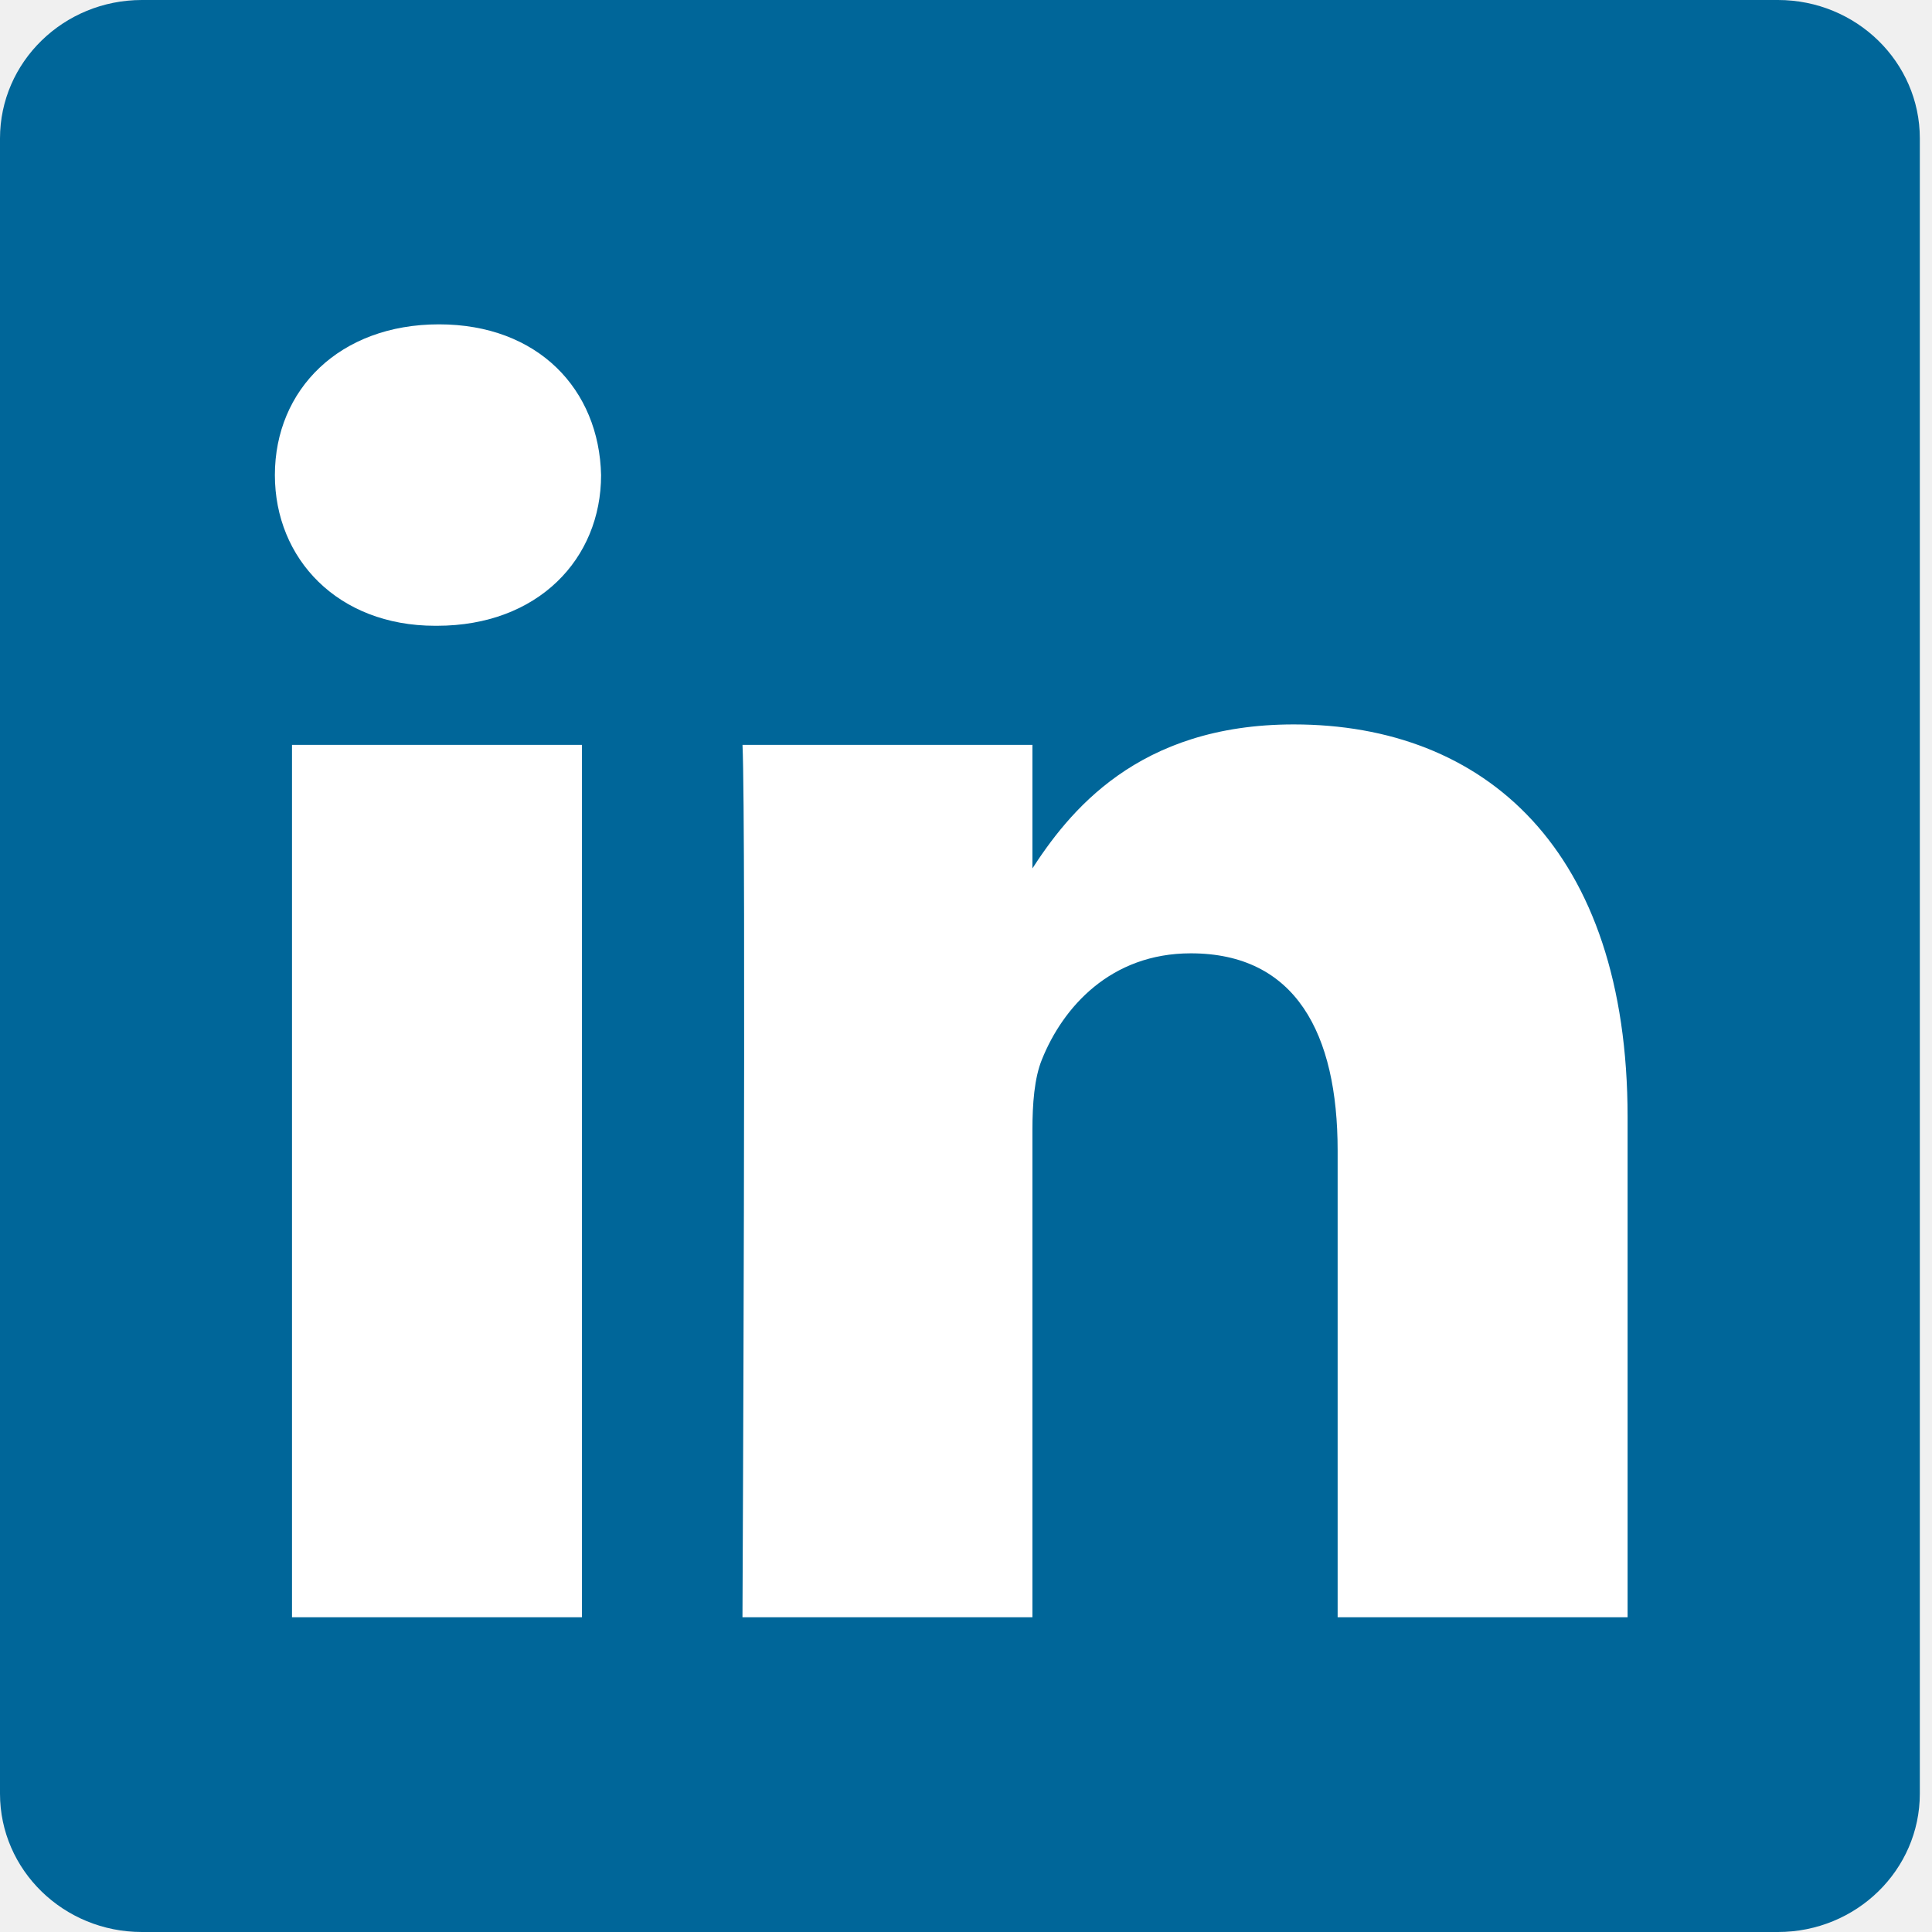
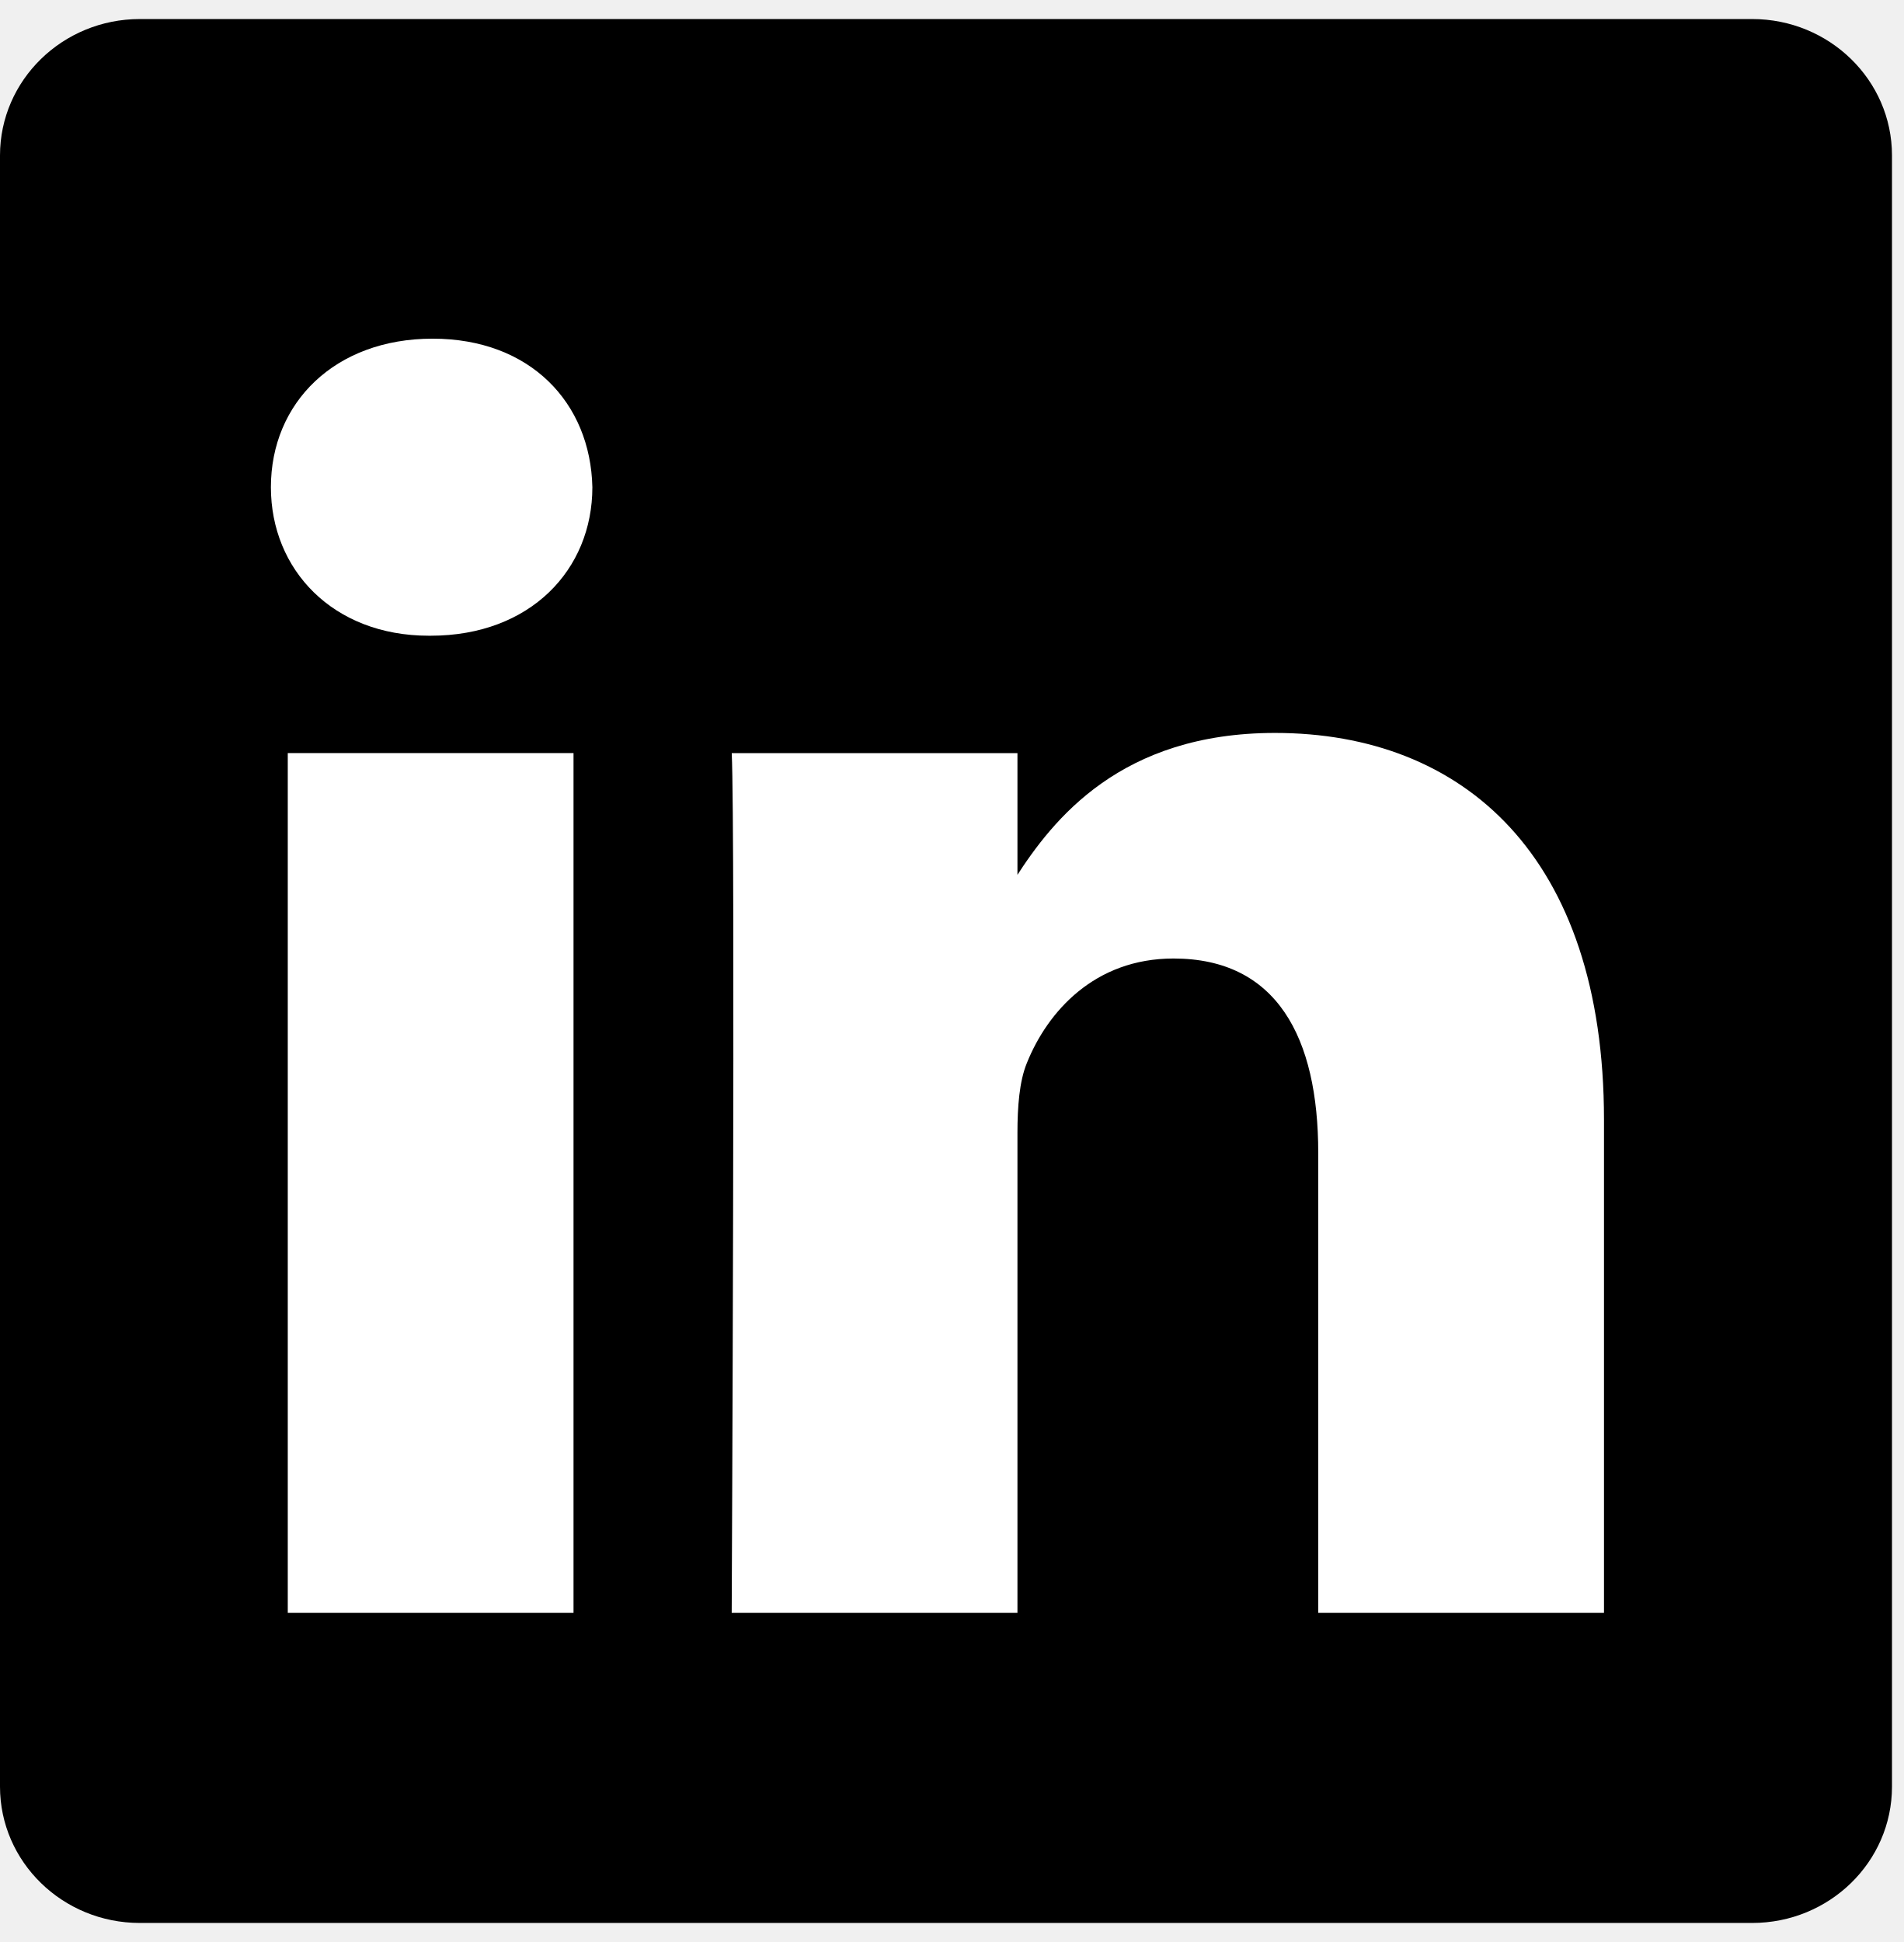
- <svg xmlns="http://www.w3.org/2000/svg" width="50" height="50" viewBox="0 0 50 50" fill="none">
-   <path d="M0 3.582C0 1.605 1.645 0 3.672 0H46.013C48.041 0 49.685 1.605 49.685 3.582V46.419C49.685 48.397 48.041 50 46.013 50H3.672C1.645 50 0 48.397 0 46.42V3.581V3.582Z" fill="#006699" />
-   <path d="M15.061 41.855V19.277H7.557V41.855H15.062H15.061ZM11.31 16.195C13.927 16.195 15.556 14.461 15.556 12.295C15.507 10.079 13.927 8.394 11.36 8.394C8.792 8.394 7.114 10.079 7.114 12.295C7.114 14.461 8.742 16.195 11.261 16.195H11.31H11.31ZM19.215 41.855H26.719V29.248C26.719 28.574 26.768 27.898 26.966 27.417C27.508 26.068 28.743 24.672 30.817 24.672C33.531 24.672 34.618 26.742 34.618 29.778V41.855H42.122V28.91C42.122 21.975 38.42 18.748 33.483 18.748C29.435 18.748 27.657 21.01 26.669 22.551H26.719V19.278H19.216C19.313 21.396 19.215 41.855 19.215 41.855V41.855Z" fill="white" />
+ <svg xmlns="http://www.w3.org/2000/svg" width="50" height="51" viewBox="0 0 50 51" fill="none">
+   <g clip-path="url(#clip0)">
+     <path d="M0 4.082C0 2.105 1.645 0.5 3.672 0.5H46.013C48.041 0.5 49.685 2.105 49.685 4.082V46.919C49.685 48.897 48.041 50.5 46.013 50.5H3.672C1.645 50.5 0 48.897 0 46.92V4.081V4.082Z" fill="black" />
+     <path d="M15.061 42.355V19.777H7.557V42.355H15.062H15.061ZM11.31 16.695C13.927 16.695 15.556 14.961 15.556 12.795C15.507 10.579 13.927 8.894 11.36 8.894C8.792 8.894 7.114 10.579 7.114 12.795C7.114 14.961 8.742 16.695 11.261 16.695H11.31H11.31ZM19.215 42.355H26.719V29.748C26.719 29.074 26.768 28.398 26.966 27.917C27.508 26.568 28.743 25.172 30.817 25.172C33.531 25.172 34.618 27.242 34.618 30.278V42.355H42.122V29.41C42.122 22.475 38.42 19.248 33.483 19.248C29.435 19.248 27.657 21.51 26.669 23.051H26.719V19.778H19.216C19.313 21.896 19.215 42.355 19.215 42.355V42.355Z" fill="white" />
+   </g>
+   <defs>
+     <clipPath id="clip0">
+       <rect width="50" height="50" fill="white" transform="translate(0 0.5)" />
+     </clipPath>
+   </defs>
</svg>
